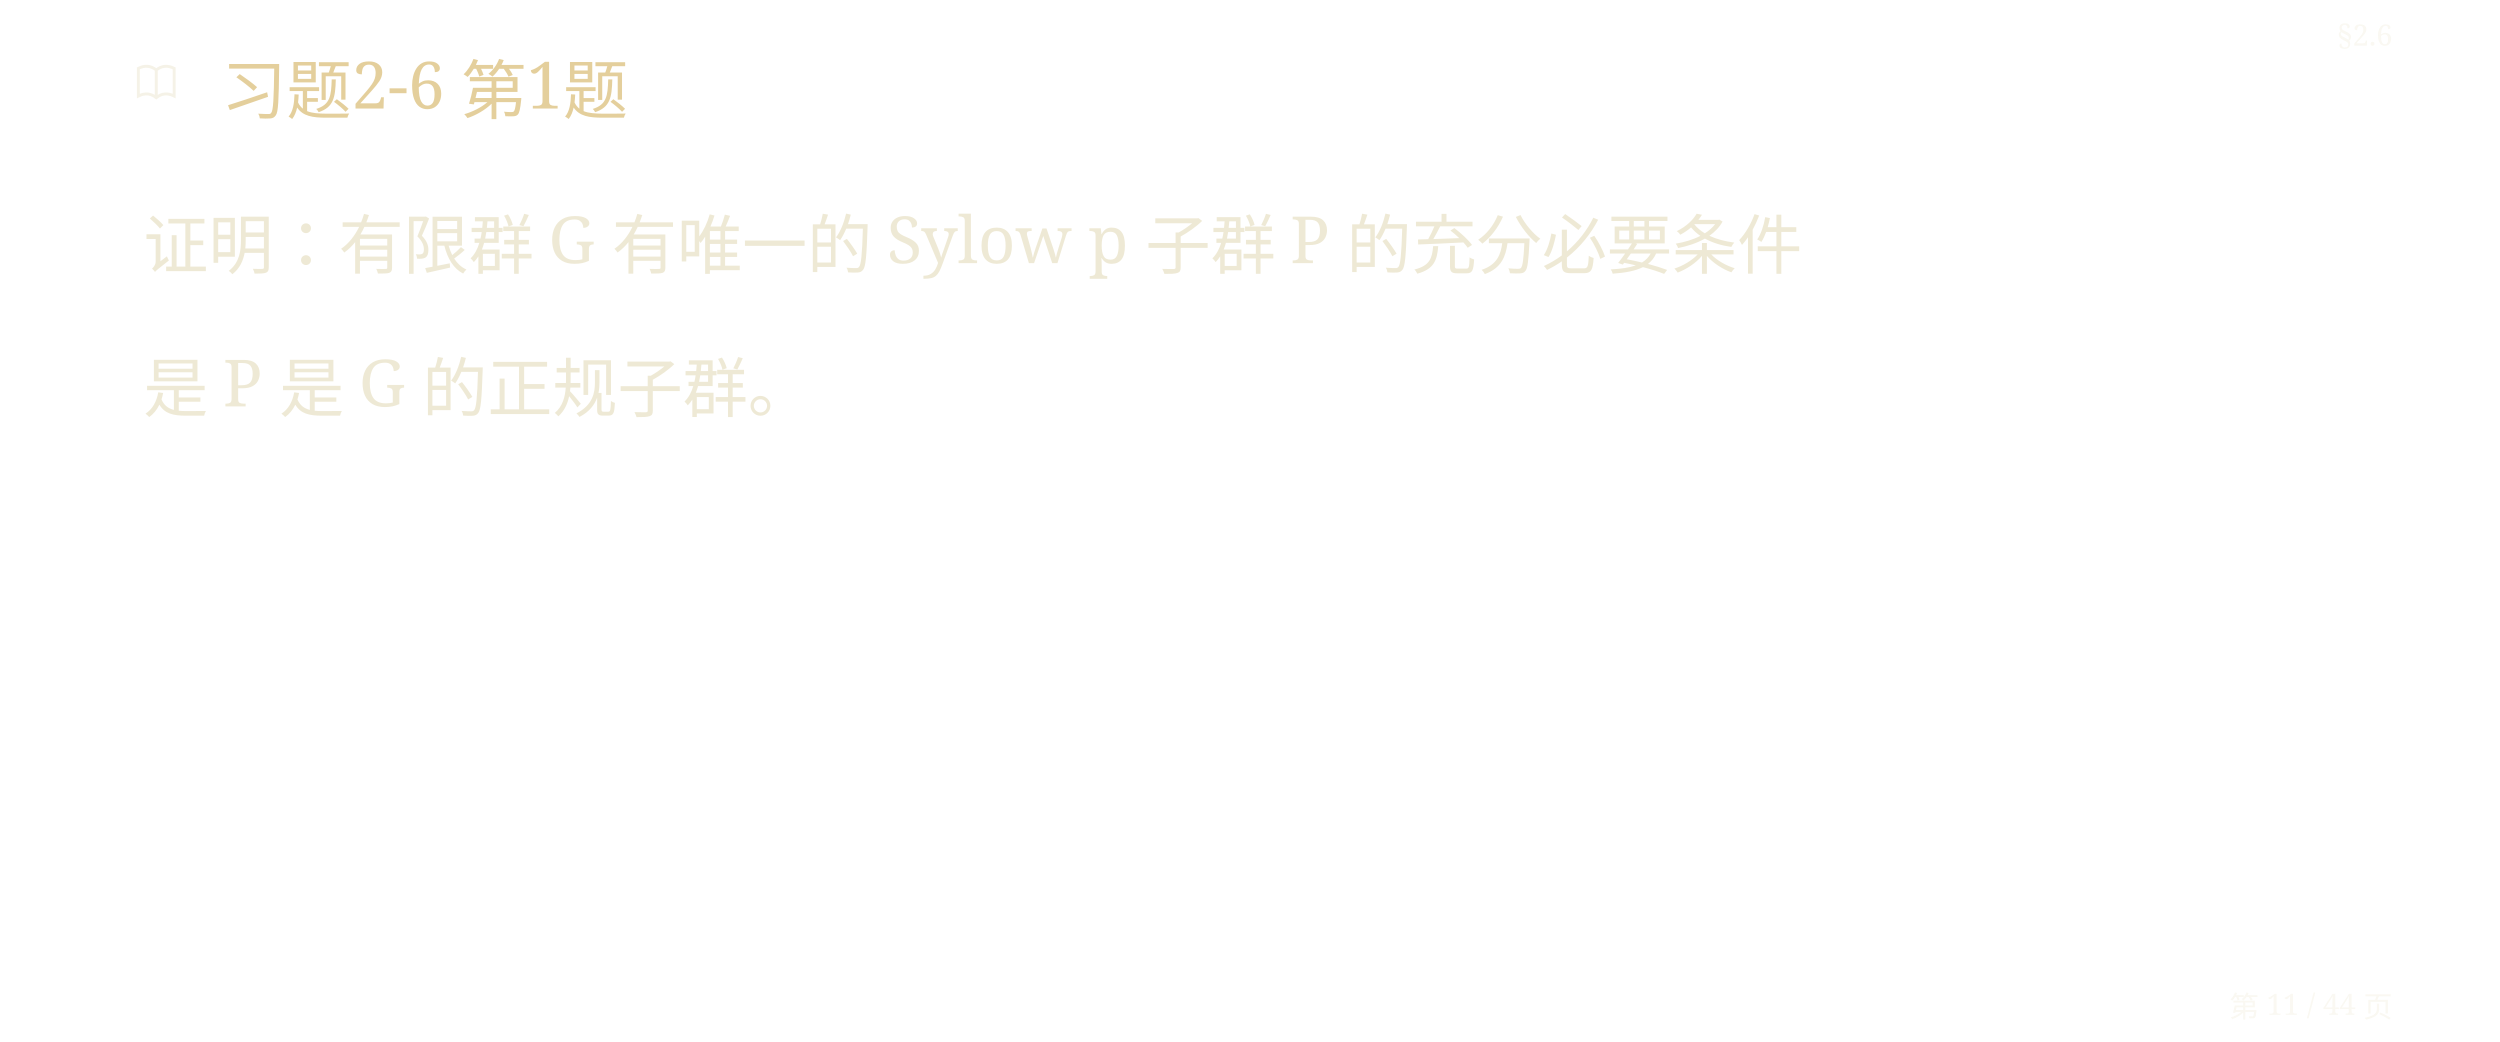
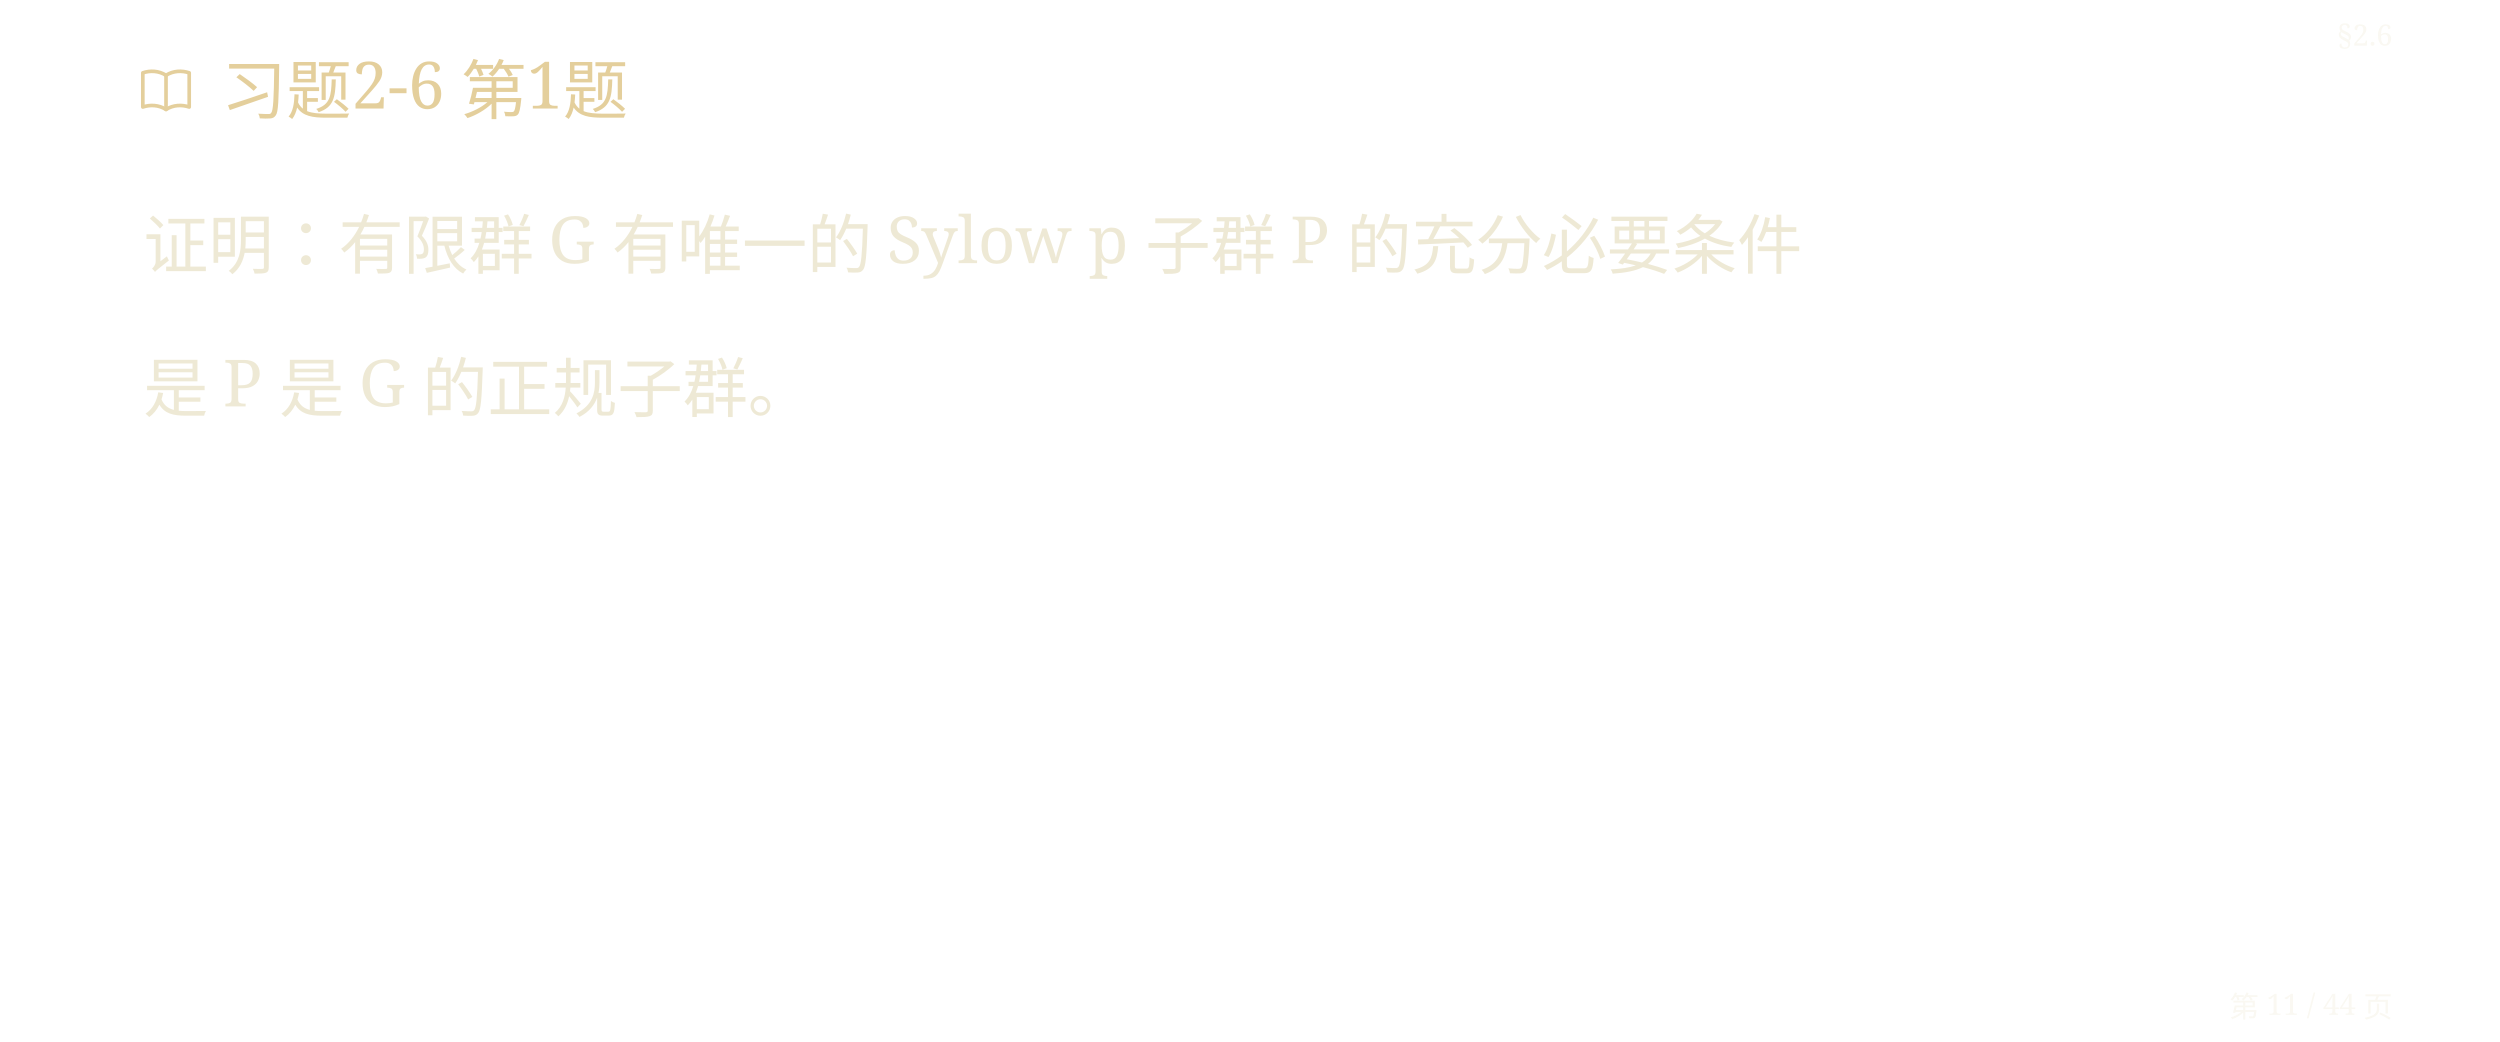
<svg xmlns="http://www.w3.org/2000/svg" width="1536" height="640" viewBox="0 0 1536 640">
-   <g transform="translate(84 38)" fill="none" stroke="#eee9d5" stroke-width="1.8" opacity=".58">
-     <path d="M12 5Q7 1 1 4V21Q7 18 12 22Q17 18 23 21V4Q17 1 12 5V22" />
+   <g transform="translate(84 38) scale(1.5)" fill="none" stroke="#e4cf9c" stroke-width="1.5" stroke-linecap="round" stroke-linejoin="round">
+     <path d="M12 5.5C9 3.6 5.5 3.5 2.5 4.5v14c3-1 6.5-.9 9.5 1 3-1.9 6.5-2 9.5-1v-14c-3-1-6.5-.9-9.5 1Z" />
+     <path d="M12 5.5v14" />
  </g>
  <g fill="#eee9d5" font-family="RefugeChinese,KaiTi,serif">
    <text x="136" y="70" font-size="40" fill="#e4cf9c">习题2-6 第1题</text>
    <text x="1470" y="28" font-size="18" text-anchor="end" opacity=".32">§2.6</text>
    <text x="1470" y="625" font-size="18" text-anchor="end" opacity=".32">第 11 / 44 页</text>
    <text x="88" y="165" font-size="40" fill="#eee9d5">证明：有限群 G 有唯一的 Sylow p 子群 P 的充分必要条件</text>
    <text x="88" y="253" font-size="40" fill="#eee9d5">是 P 是 G 的正规子群。</text>
  </g>
</svg>
